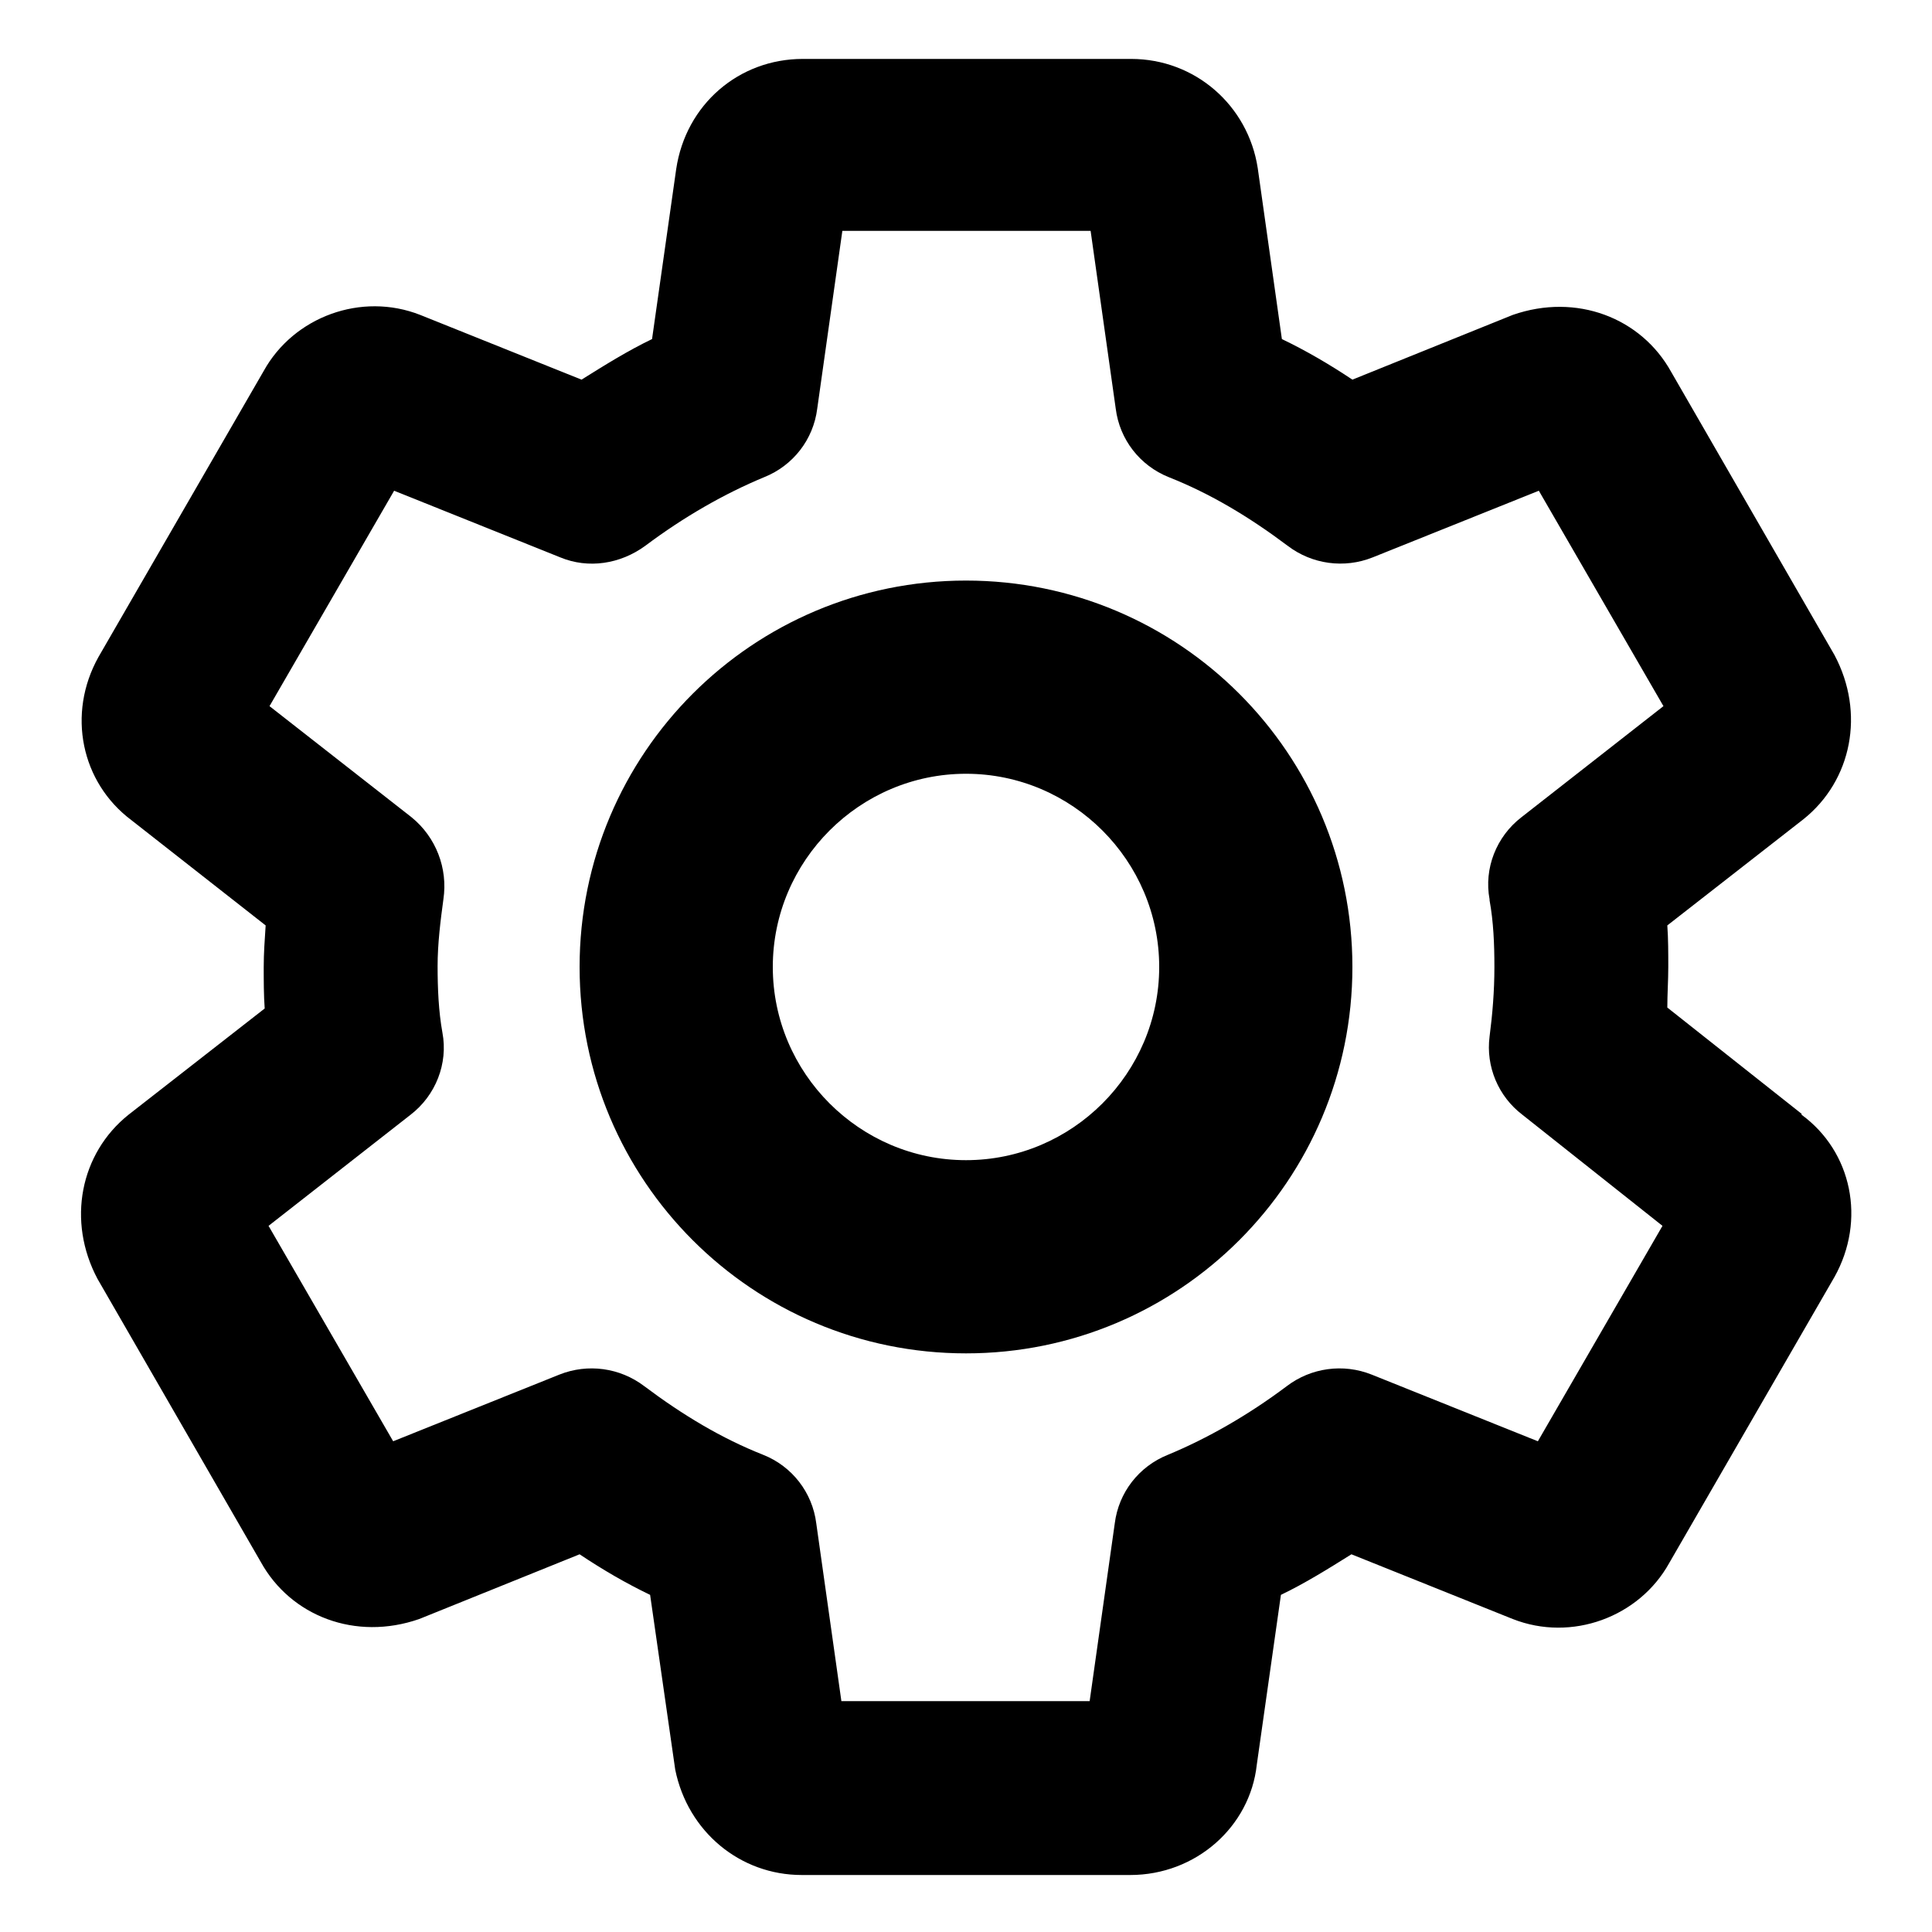
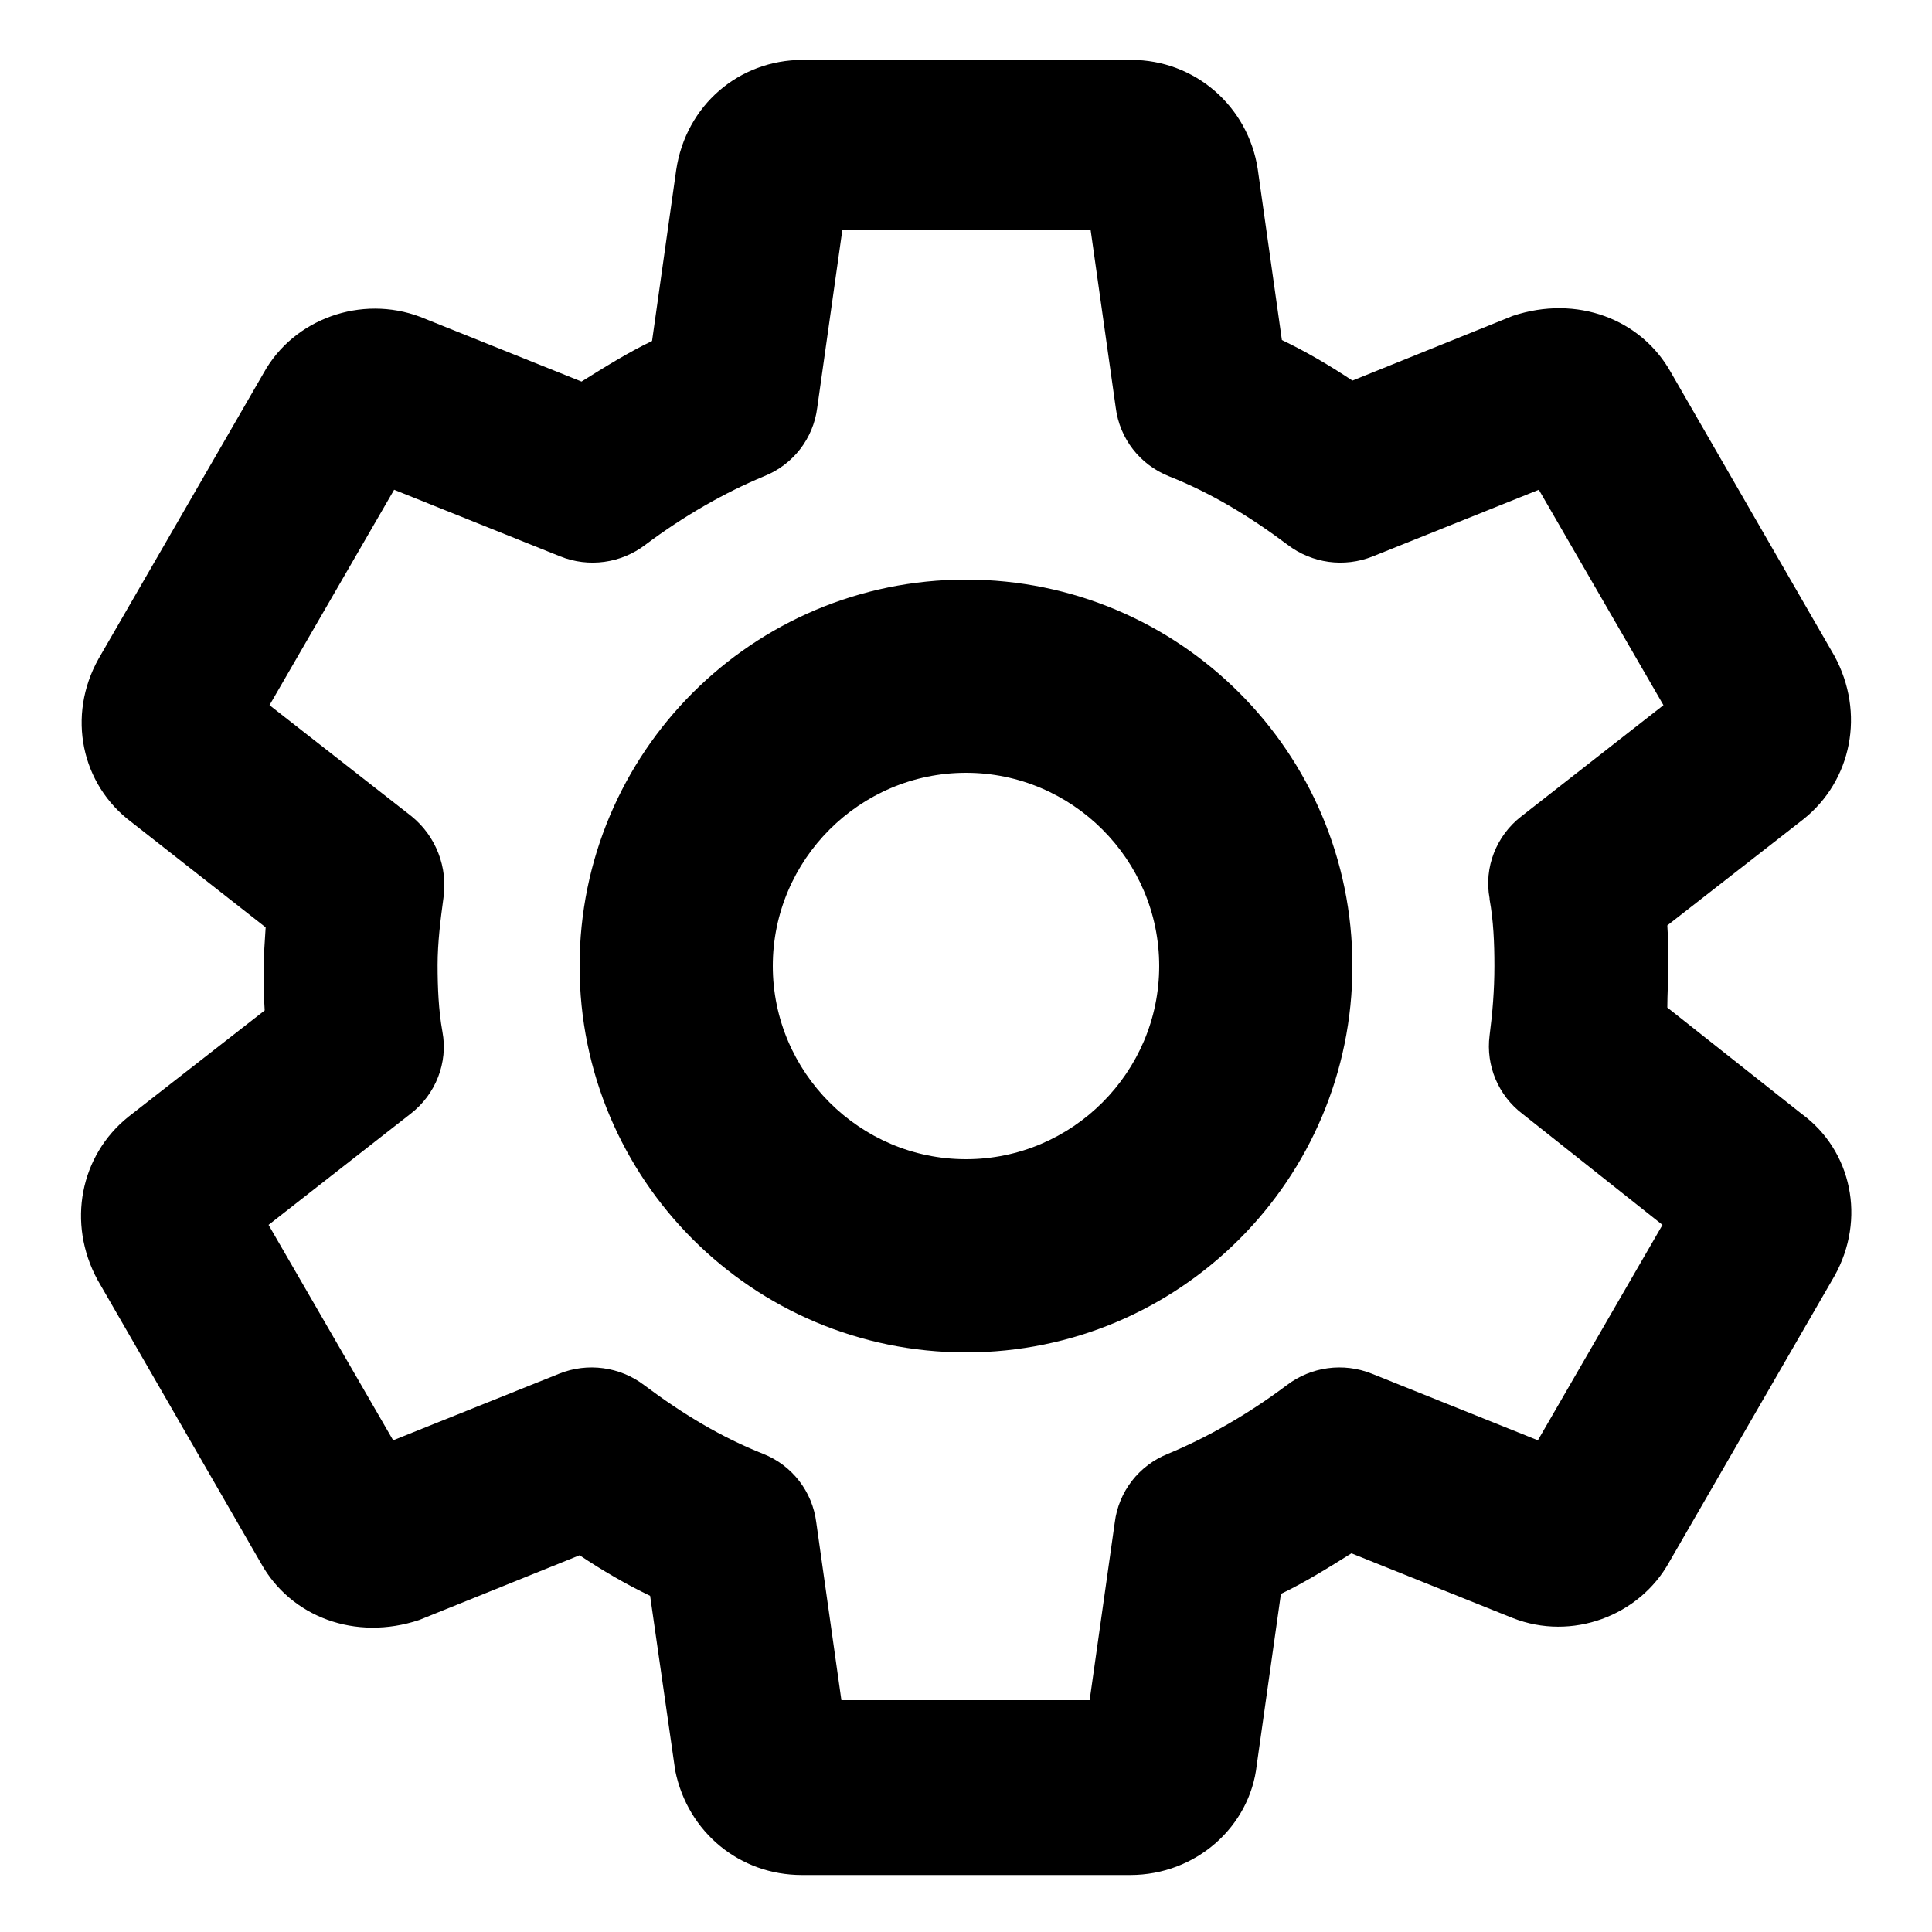
<svg xmlns="http://www.w3.org/2000/svg" width="20" height="20" fill="currentColor" viewBox="0 0 20 20">
-   <path d="m18.65 11.53-1.39-1.1c0-.14.01-.28.01-.42s0-.29-.01-.43l1.41-1.1c.5-.4.64-1.1.32-1.7L17.3 3.85c-.31-.56-.98-.82-1.64-.59L14 3.93c-.24-.16-.48-.3-.73-.42l-.25-1.77c-.1-.65-.65-1.13-1.31-1.13h-3.4C7.65.61 7.1 1.08 7 1.75l-.25 1.76c-.25.12-.49.27-.73.42l-1.67-.67c-.61-.24-1.31.02-1.62.58L1.02 6.8c-.33.59-.18 1.3.34 1.69l1.39 1.09c-.01.15-.02.29-.02.43s0 .29.01.43l-1.41 1.1c-.5.4-.64 1.1-.32 1.7l1.69 2.93c.31.56.98.82 1.64.59L6 16.09c.24.16.48.3.73.42l.26 1.81c.13.64.67 1.09 1.31 1.09h3.4c.68 0 1.24-.5 1.31-1.14l.25-1.76c.25-.12.49-.27.73-.42l1.67.67c.61.24 1.31-.02 1.62-.58l1.71-2.96c.33-.59.18-1.3-.34-1.68Zm-3.23-2.21c.04.22.05.45.05.69 0 .25-.02.49-.05.72-.04.31.09.62.34.81l1.45 1.15-1.29 2.23-1.72-.69a.9.9 0 0 0-.88.12c-.4.3-.82.54-1.23.71-.3.12-.51.39-.55.71l-.26 1.84H8.71l-.26-1.84a.88.88 0 0 0-.55-.71c-.43-.17-.83-.41-1.23-.71a.9.9 0 0 0-.88-.12l-1.72.69-1.29-2.23 1.47-1.15c.26-.2.39-.53.33-.85-.04-.22-.05-.46-.05-.69s.03-.47.06-.69a.92.92 0 0 0-.33-.85L2.79 7.31l1.29-2.23 1.72.69c.29.12.62.07.88-.12.4-.3.82-.54 1.23-.71.3-.12.51-.39.55-.71l.26-1.84h2.57l.26 1.84c.04.32.25.59.55.71.43.17.83.41 1.23.71a.9.9 0 0 0 .88.12l1.72-.69 1.29 2.23-1.47 1.15c-.26.2-.39.53-.33.85ZM10 6.01c-2.21 0-4 1.79-4 4s1.79 4 4 4 4-1.79 4-4-1.79-4-4-4m0 6c-1.1 0-2-.9-2-2s.9-2 2-2 2 .9 2 2-.9 2-2 2" />
+   <path d="m18.65 11.53-1.39-1.1c0-.14.01-.28.01-.42s0-.29-.01-.43l1.41-1.1c.5-.4.64-1.1.32-1.69L17.3 3.86c-.31-.56-.98-.81-1.64-.59L14 3.94c-.24-.16-.48-.3-.73-.42l-.25-1.77c-.1-.65-.65-1.13-1.31-1.13h-3.4C7.65.62 7.1 1.09 7 1.76l-.25 1.77c-.25.12-.49.27-.73.42l-1.67-.67c-.61-.23-1.31.02-1.62.58L1.02 6.82c-.33.59-.18 1.3.34 1.69L2.75 9.6c-.01.15-.02.29-.02.43s0 .29.01.43l-1.41 1.1c-.5.4-.64 1.1-.32 1.69l1.69 2.93c.31.56.98.81 1.64.59L6 16.1c.24.16.48.3.73.42l.26 1.81c.13.64.67 1.08 1.31 1.08h3.4c.68 0 1.24-.5 1.31-1.14l.25-1.77c.25-.12.49-.27.73-.42l1.67.67c.61.24 1.31-.02 1.62-.58l1.71-2.96c.33-.59.18-1.3-.34-1.68m-3.23-2.22c.04.22.05.45.05.69 0 .25-.02.49-.05.72-.04.31.09.62.34.81l1.45 1.15-1.29 2.23-1.72-.69a.9.9 0 0 0-.88.12c-.4.3-.82.54-1.23.71-.3.12-.51.39-.55.71l-.26 1.84H8.71l-.26-1.84a.88.88 0 0 0-.55-.71c-.43-.17-.83-.41-1.23-.71a.9.9 0 0 0-.88-.12l-1.72.69-1.29-2.23 1.47-1.15c.26-.2.39-.53.33-.85-.04-.22-.05-.46-.05-.69s.03-.47.06-.69a.92.92 0 0 0-.33-.85L2.79 7.3l1.29-2.23 1.72.69a.9.9 0 0 0 .88-.12c.4-.3.82-.54 1.23-.71.3-.12.51-.39.55-.71l.26-1.84h2.57l.26 1.84c.04.32.25.59.55.71.43.17.83.41 1.23.71a.9.9 0 0 0 .88.12l1.72-.69 1.29 2.23-1.47 1.15c-.26.2-.39.53-.33.85ZM10 6c-2.21 0-4 1.79-4 4s1.79 4 4 4 4-1.79 4-4-1.79-4-4-4m0 6c-1.1 0-2-.9-2-2s.9-2 2-2 2 .9 2 2-.9 2-2 2" />
</svg>
